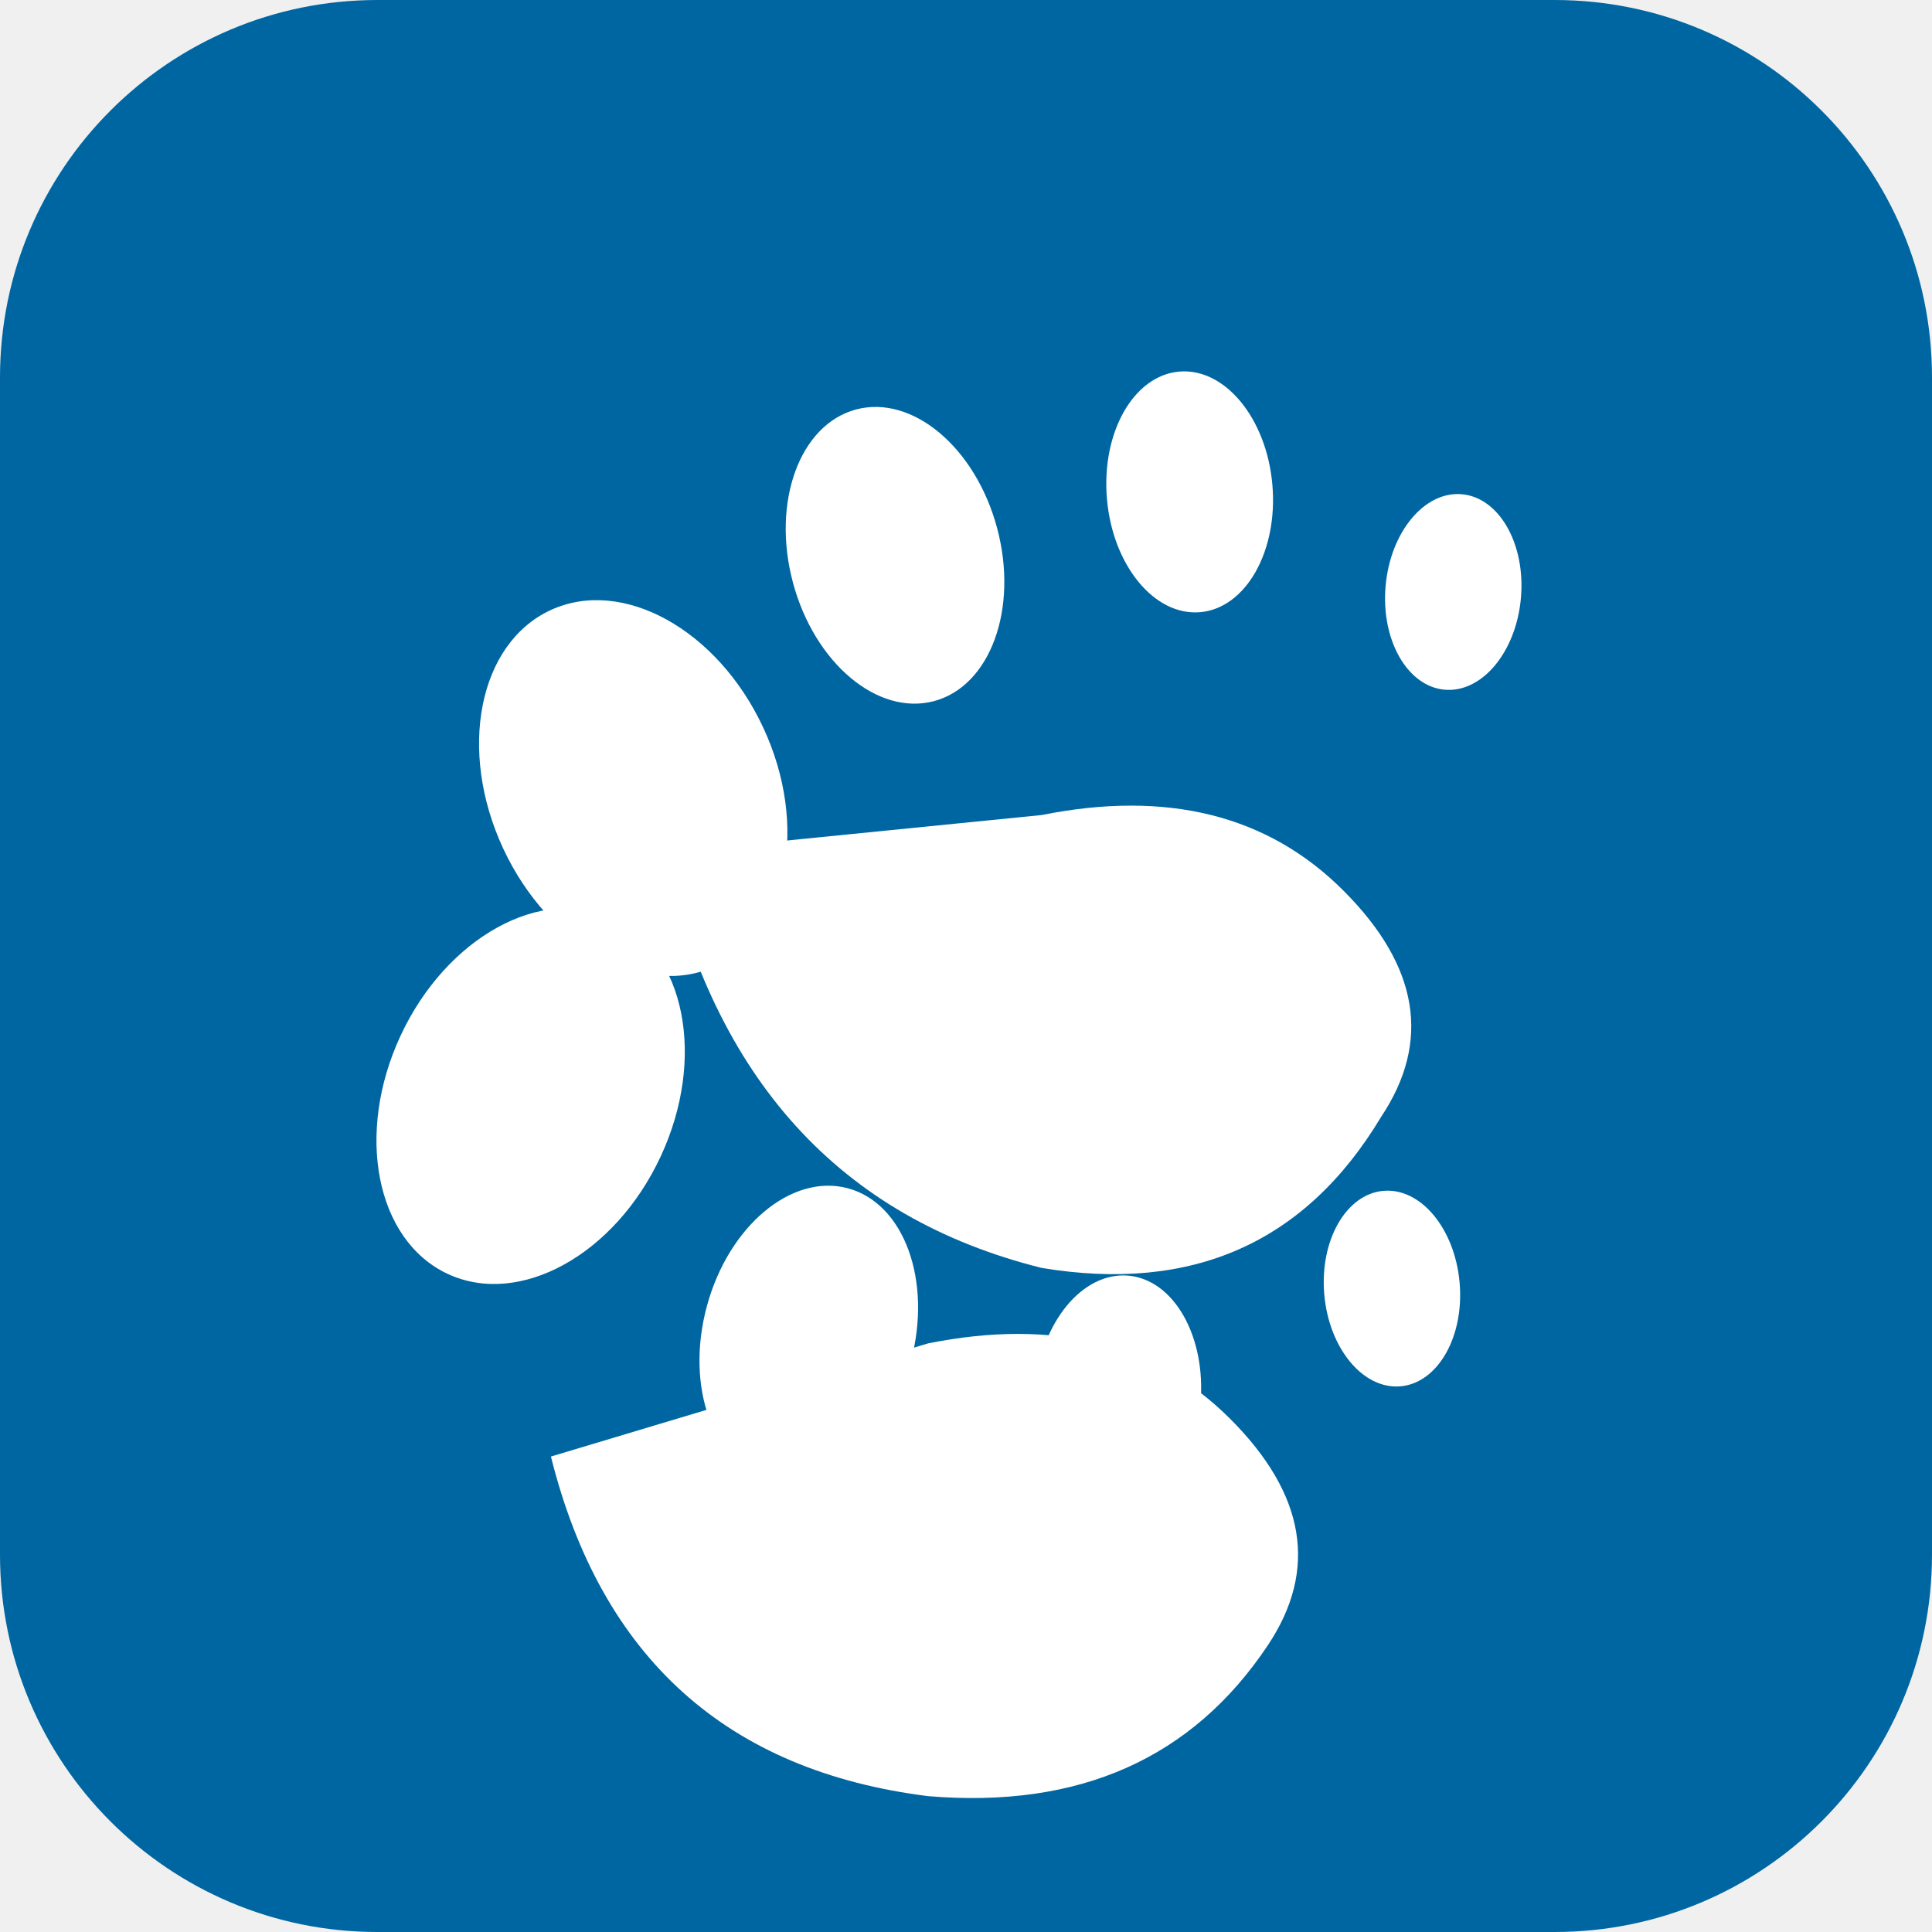
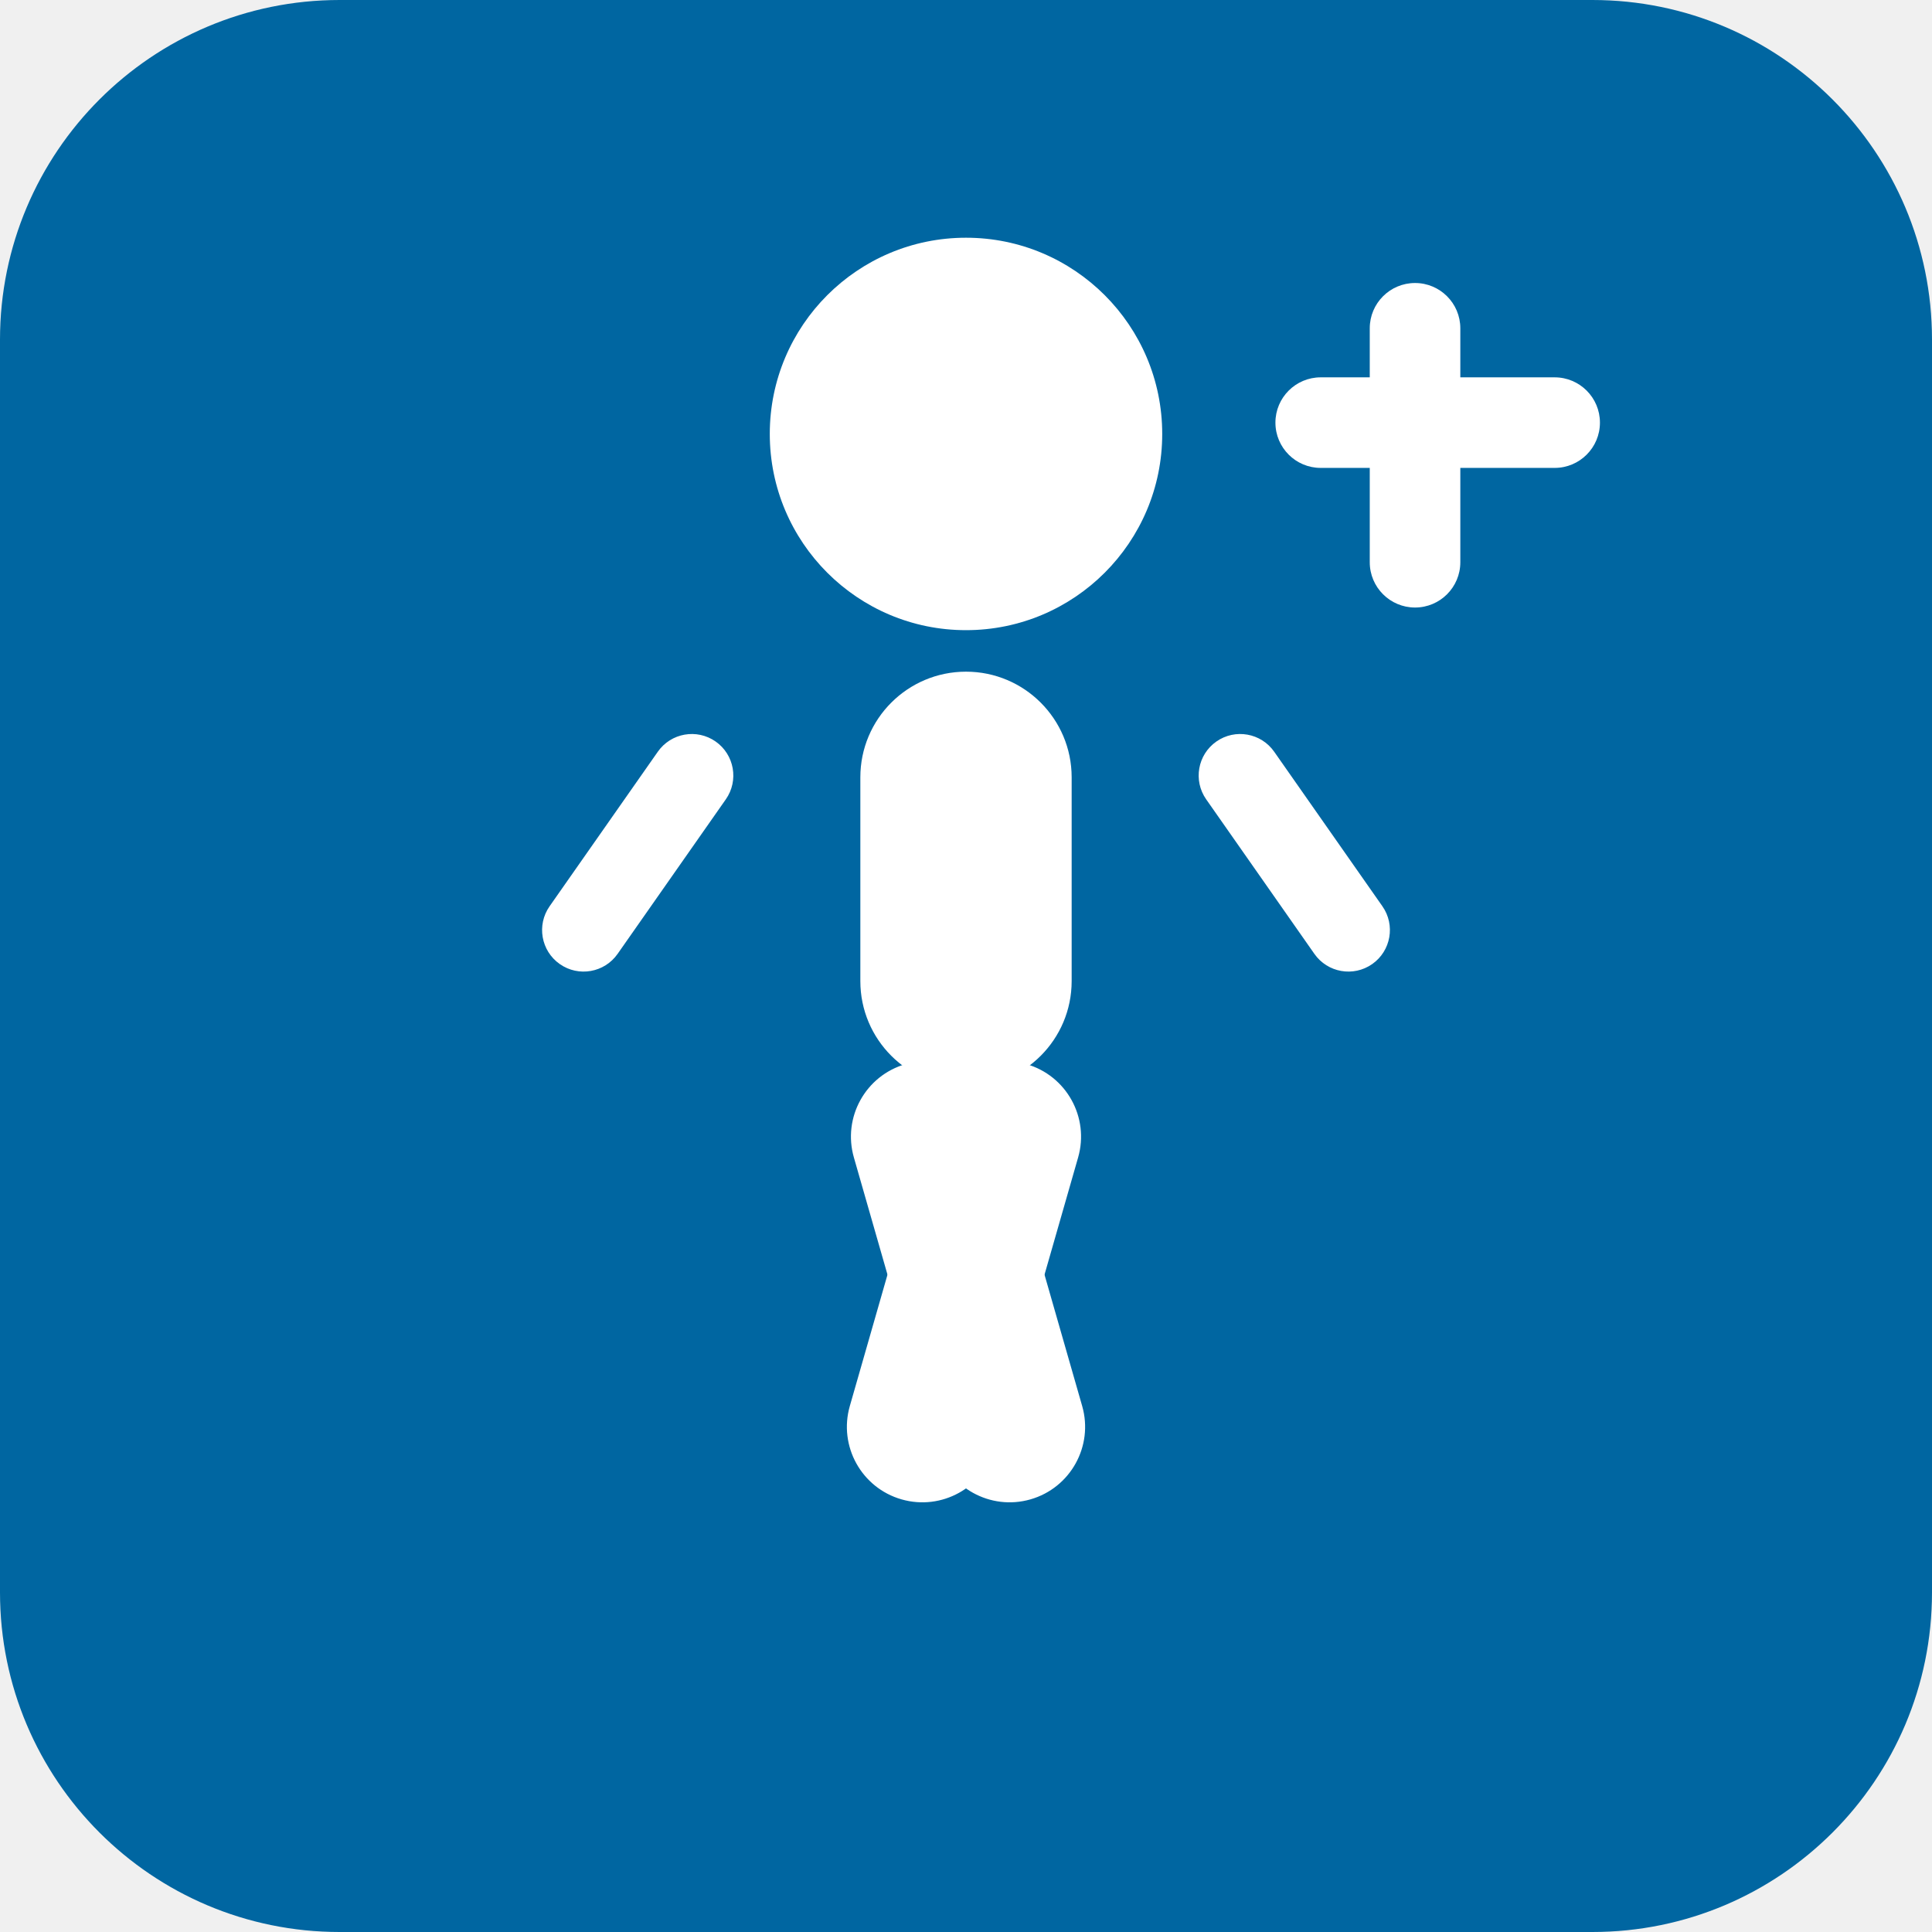
<svg xmlns="http://www.w3.org/2000/svg" viewBox="0 0 512 512" width="512" height="512">
-   <rect width="512" height="512" rx="100" fill="#0066a1" />
-   <g fill="white" transform="translate(256,256)">
-     <ellipse cx="-60" cy="-80" rx="38" ry="52" transform="rotate(-25)" />
-     <ellipse cx="10" cy="-110" rx="28" ry="40" transform="rotate(-15)" />
-     <ellipse cx="70" cy="-120" rx="22" ry="32" transform="rotate(-5)" />
-     <ellipse cx="120" cy="-110" rx="18" ry="26" transform="rotate(5)" />
-     <path d="M-80,-30 Q-60,60 20,80 Q80,90 110,40 Q130,10 100,-20 Q70,-50 20,-40 Z" />
-     <ellipse cx="-80" cy="60" rx="38" ry="52" transform="rotate(25) translate(-10,20)" />
-     <ellipse cx="-10" cy="90" rx="28" ry="40" transform="rotate(15) translate(-5,15)" />
-     <ellipse cx="50" cy="100" rx="22" ry="32" transform="rotate(5) translate(0,10)" />
-     <ellipse cx="100" cy="90" rx="18" ry="26" transform="rotate(-5) translate(5,5)" />
-     <path d="M-100,110 Q-80,190 0,200 Q60,205 90,160 Q110,130 80,100 Q50,70 0,80 Z" transform="translate(-10,20)" />
-   </g>
+   <rect width="512" height="512" rx="90" fill="#0066a1" />
+   <circle cx="256" cy="115" r="52" fill="white" />
+   <rect x="228" y="178" width="56" height="110" rx="28" fill="white" />
+   <rect x="158" y="190" width="22" height="72" rx="11" fill="white" transform="rotate(35 169 226)" />
+   <rect x="332" y="190" width="22" height="72" rx="11" fill="white" transform="rotate(-35 343 226)" />
+   <rect x="220" y="282" width="40" height="120" rx="20" fill="white" transform="rotate(-16 240 282)" />
+   <rect x="252" y="282" width="40" height="120" rx="20" fill="white" transform="rotate(16 272 282)" />
+   <rect x="338" y="100" width="86" height="24" rx="12" fill="white" />
+   <rect x="363" y="75" width="24" height="86" rx="12" fill="white" />
</svg>
